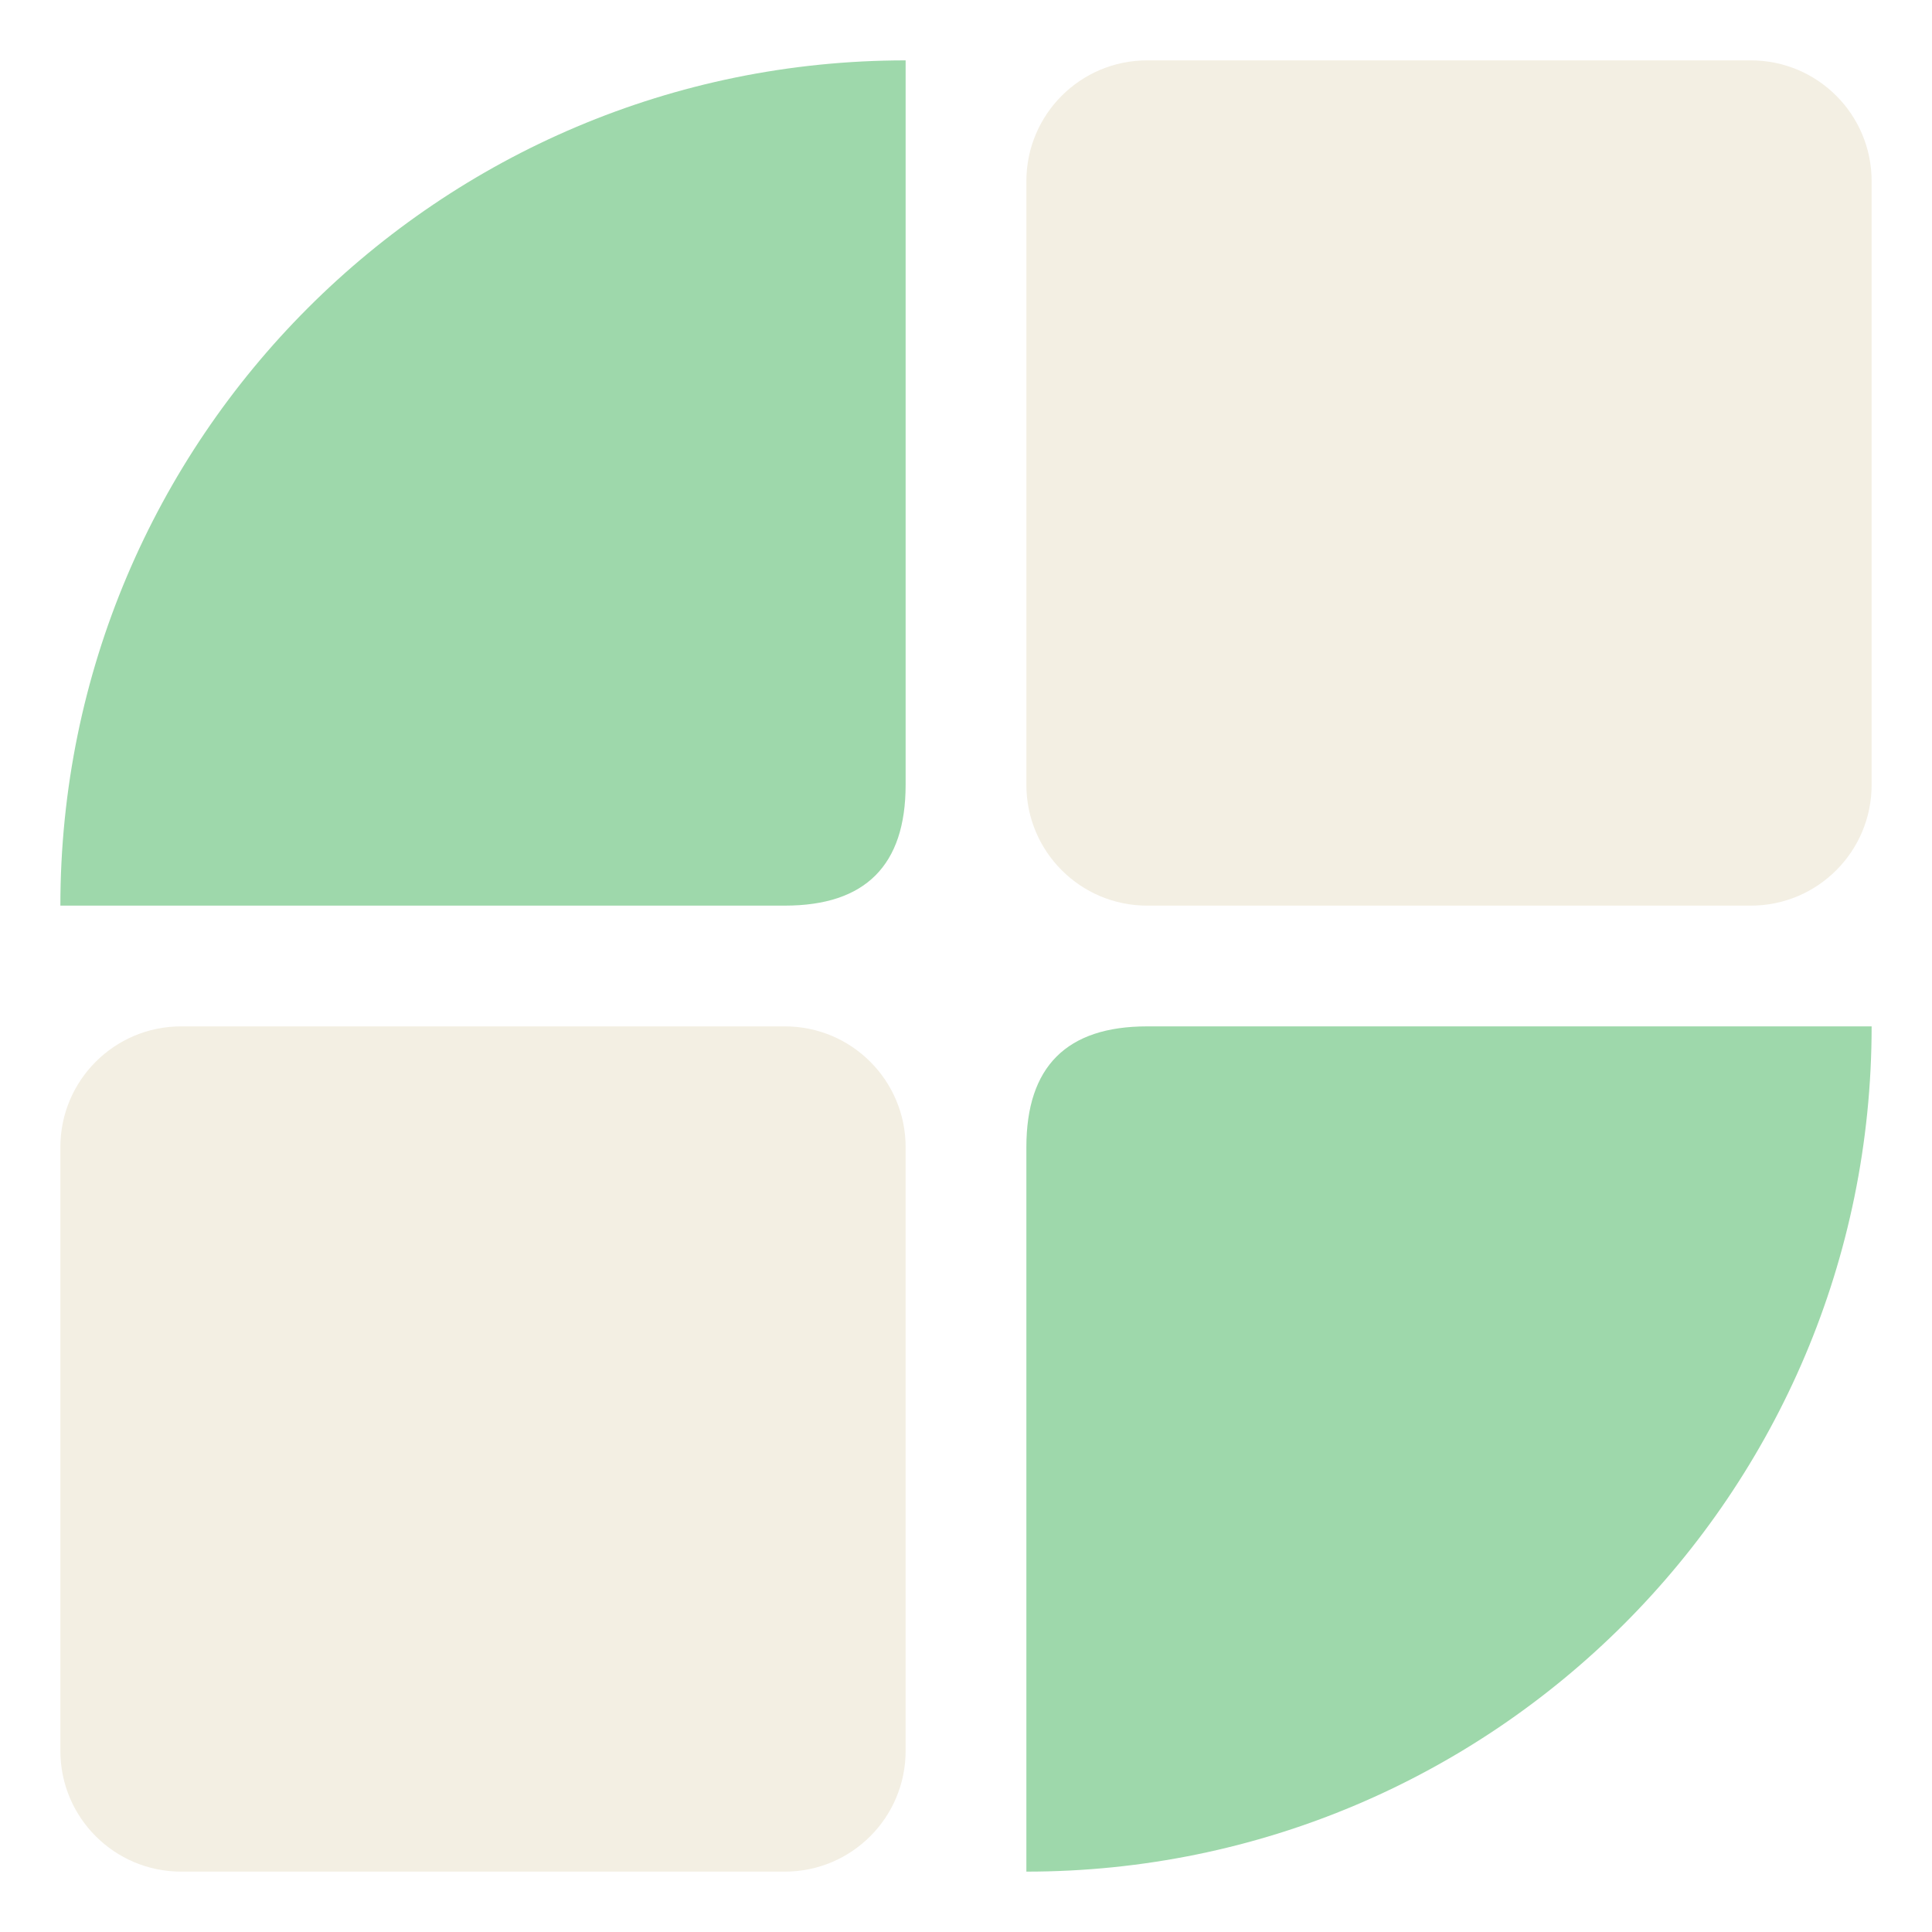
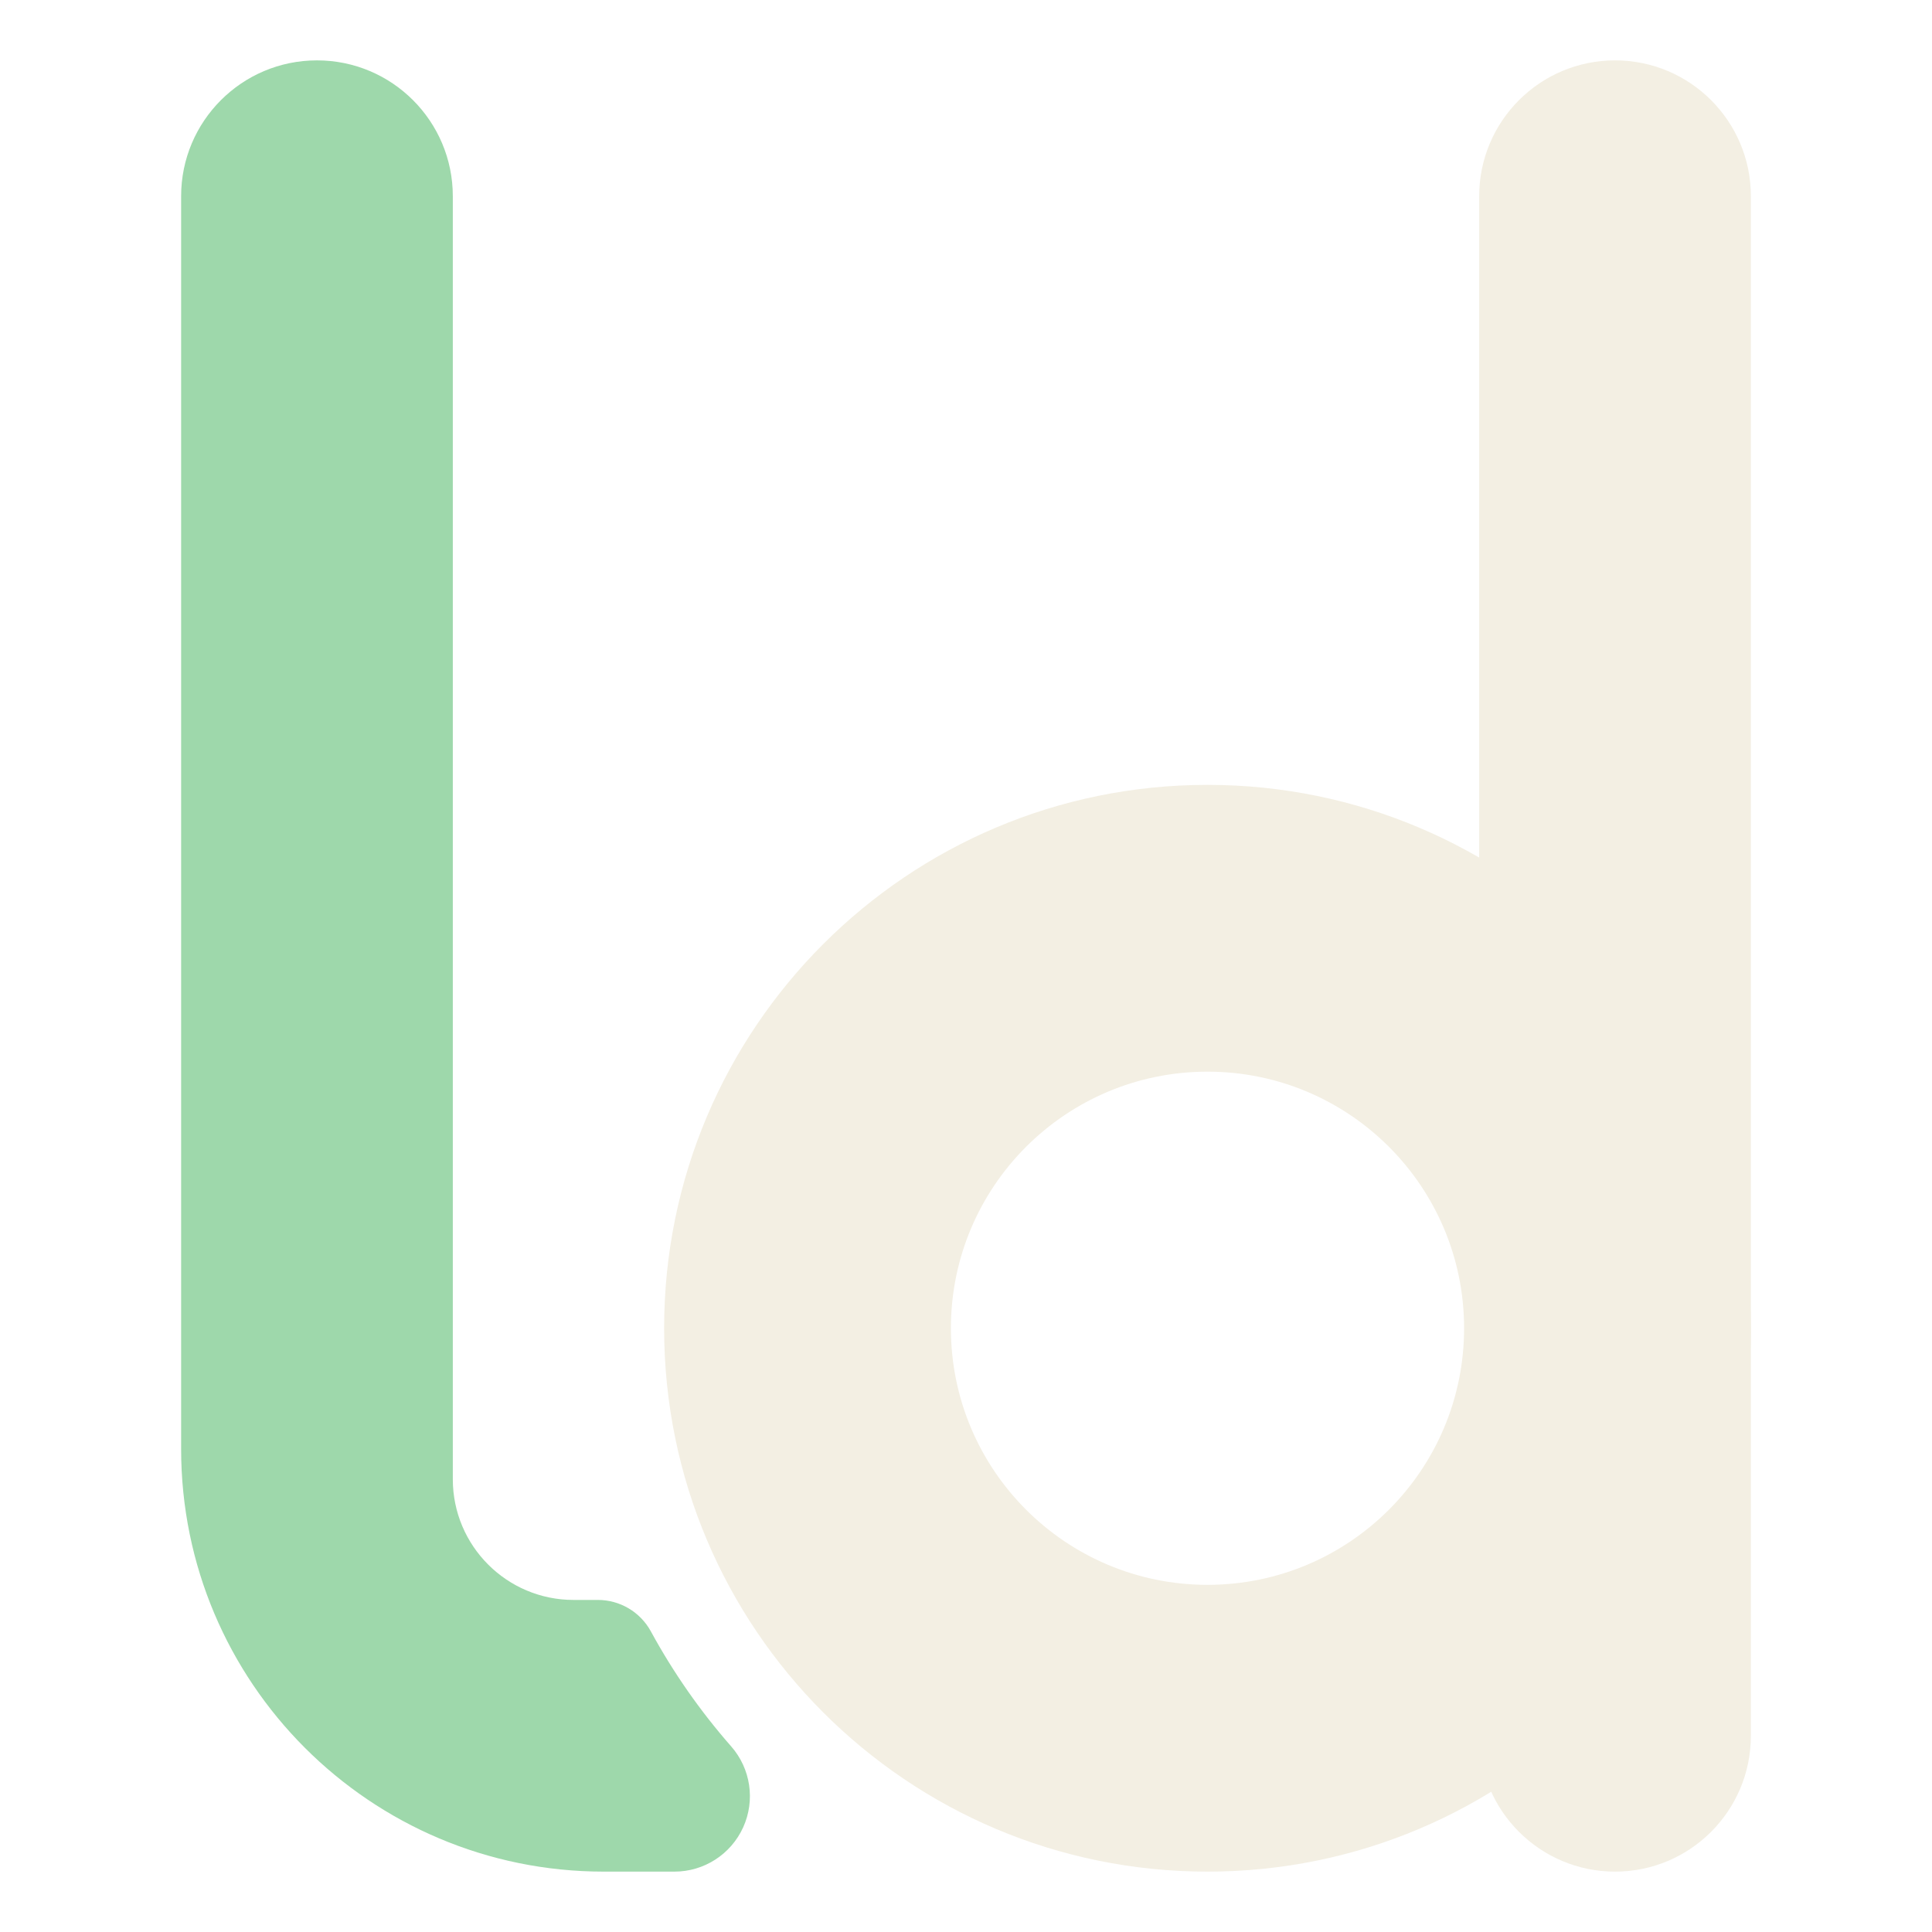
<svg xmlns="http://www.w3.org/2000/svg" viewBox="18 18 64 64">
-   <path fill="#9ED8AB" d="M20 48A28 28 0 0 1 48 20V44Q48 48 44 48Z" />
-   <rect fill="#F3EFE3" x="52" y="20" width="28" height="28" rx="4" />
-   <rect fill="#F3EFE3" x="20" y="52" width="28" height="28" rx="4" />
-   <path fill="#9ED8AB" d="M52 56Q52 52 56 52H80A28 28 0 0 1 52 80Z" />
+   <path fill="#9ED8AB" d="M24 24.5A4.5 4.5 0 0 1 33 24.5V67A4 4 0 0 0 37 71H37.8A2 2 0 0 1 39.56 72.04A21 21 0 0 0 42.22 75.85A2.5 2.5 0 0 1 40.34 80H38A14 14 0 0 1 24 66Z" />
+   <rect fill="#F3EFE3" x="67" y="20" width="9" height="60" rx="4.5" />
+   <path fill="#F3EFE3" fill-rule="evenodd" d="M40 62A18 18 0 1 0 76 62A18 18 0 1 0 40 62ZM49.5 62A8.5 8.5 0 1 0 66.5 62A8.5 8.5 0 1 0 49.5 62Z" />
</svg>
